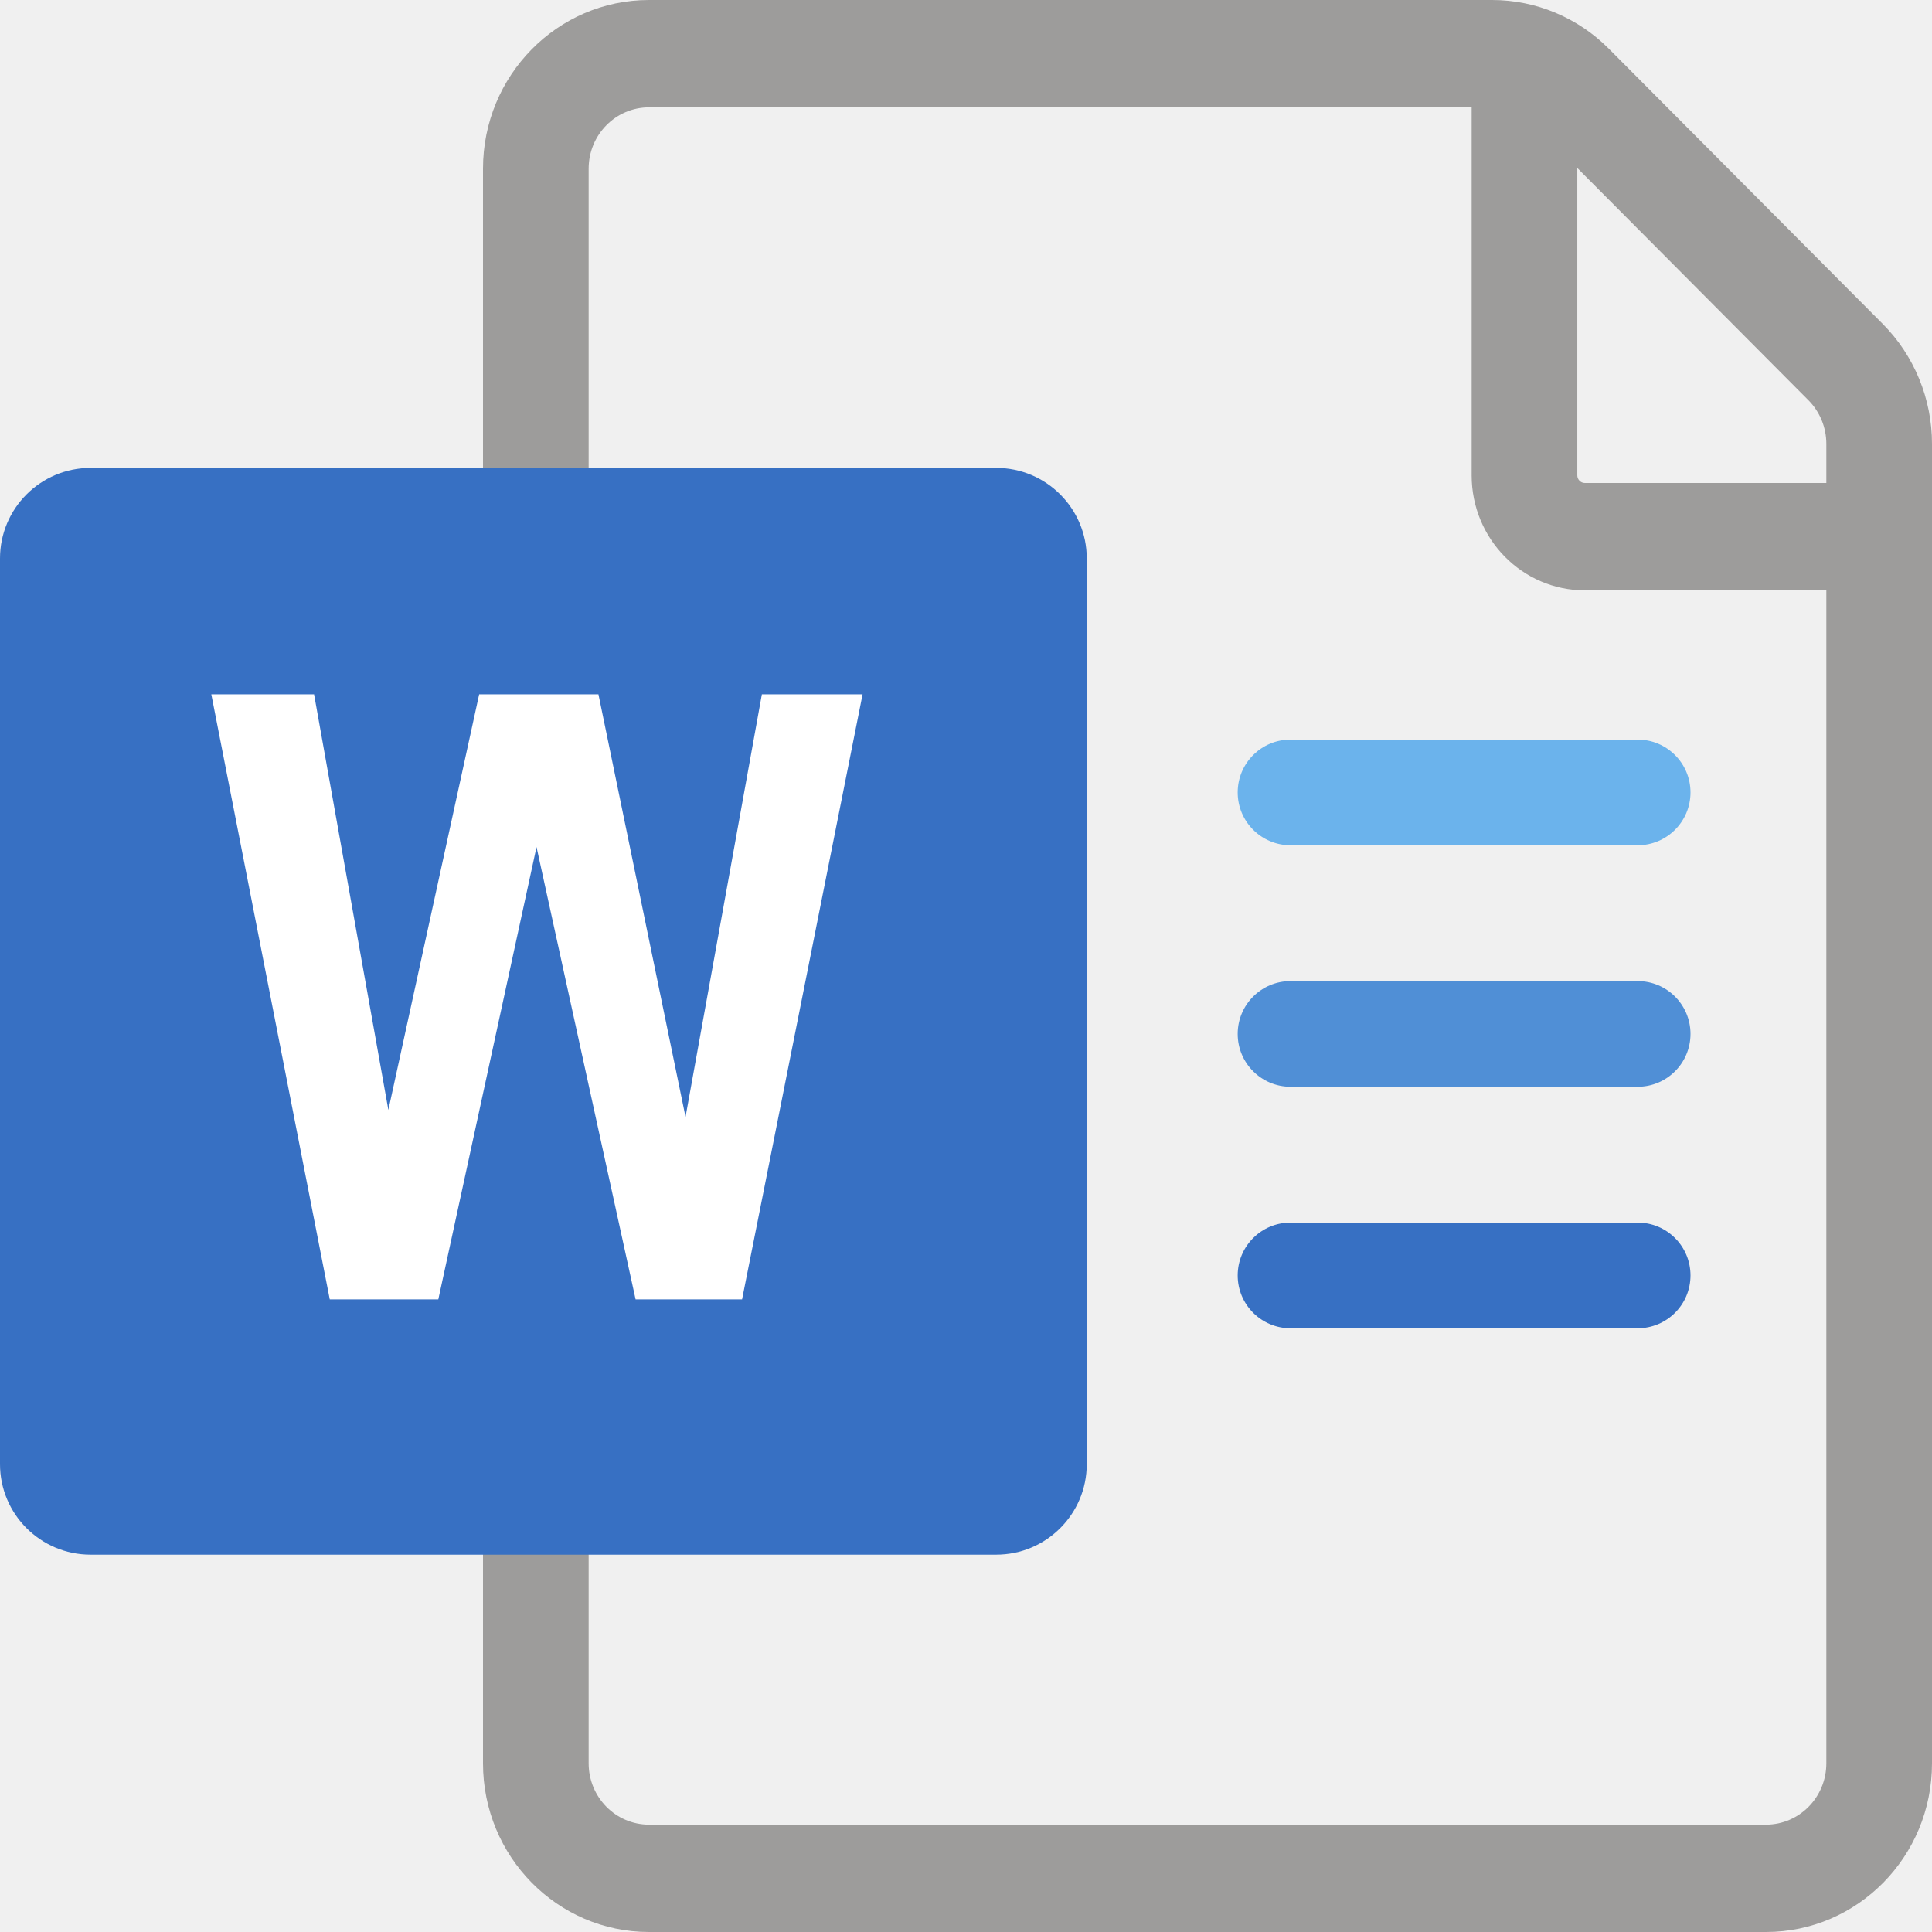
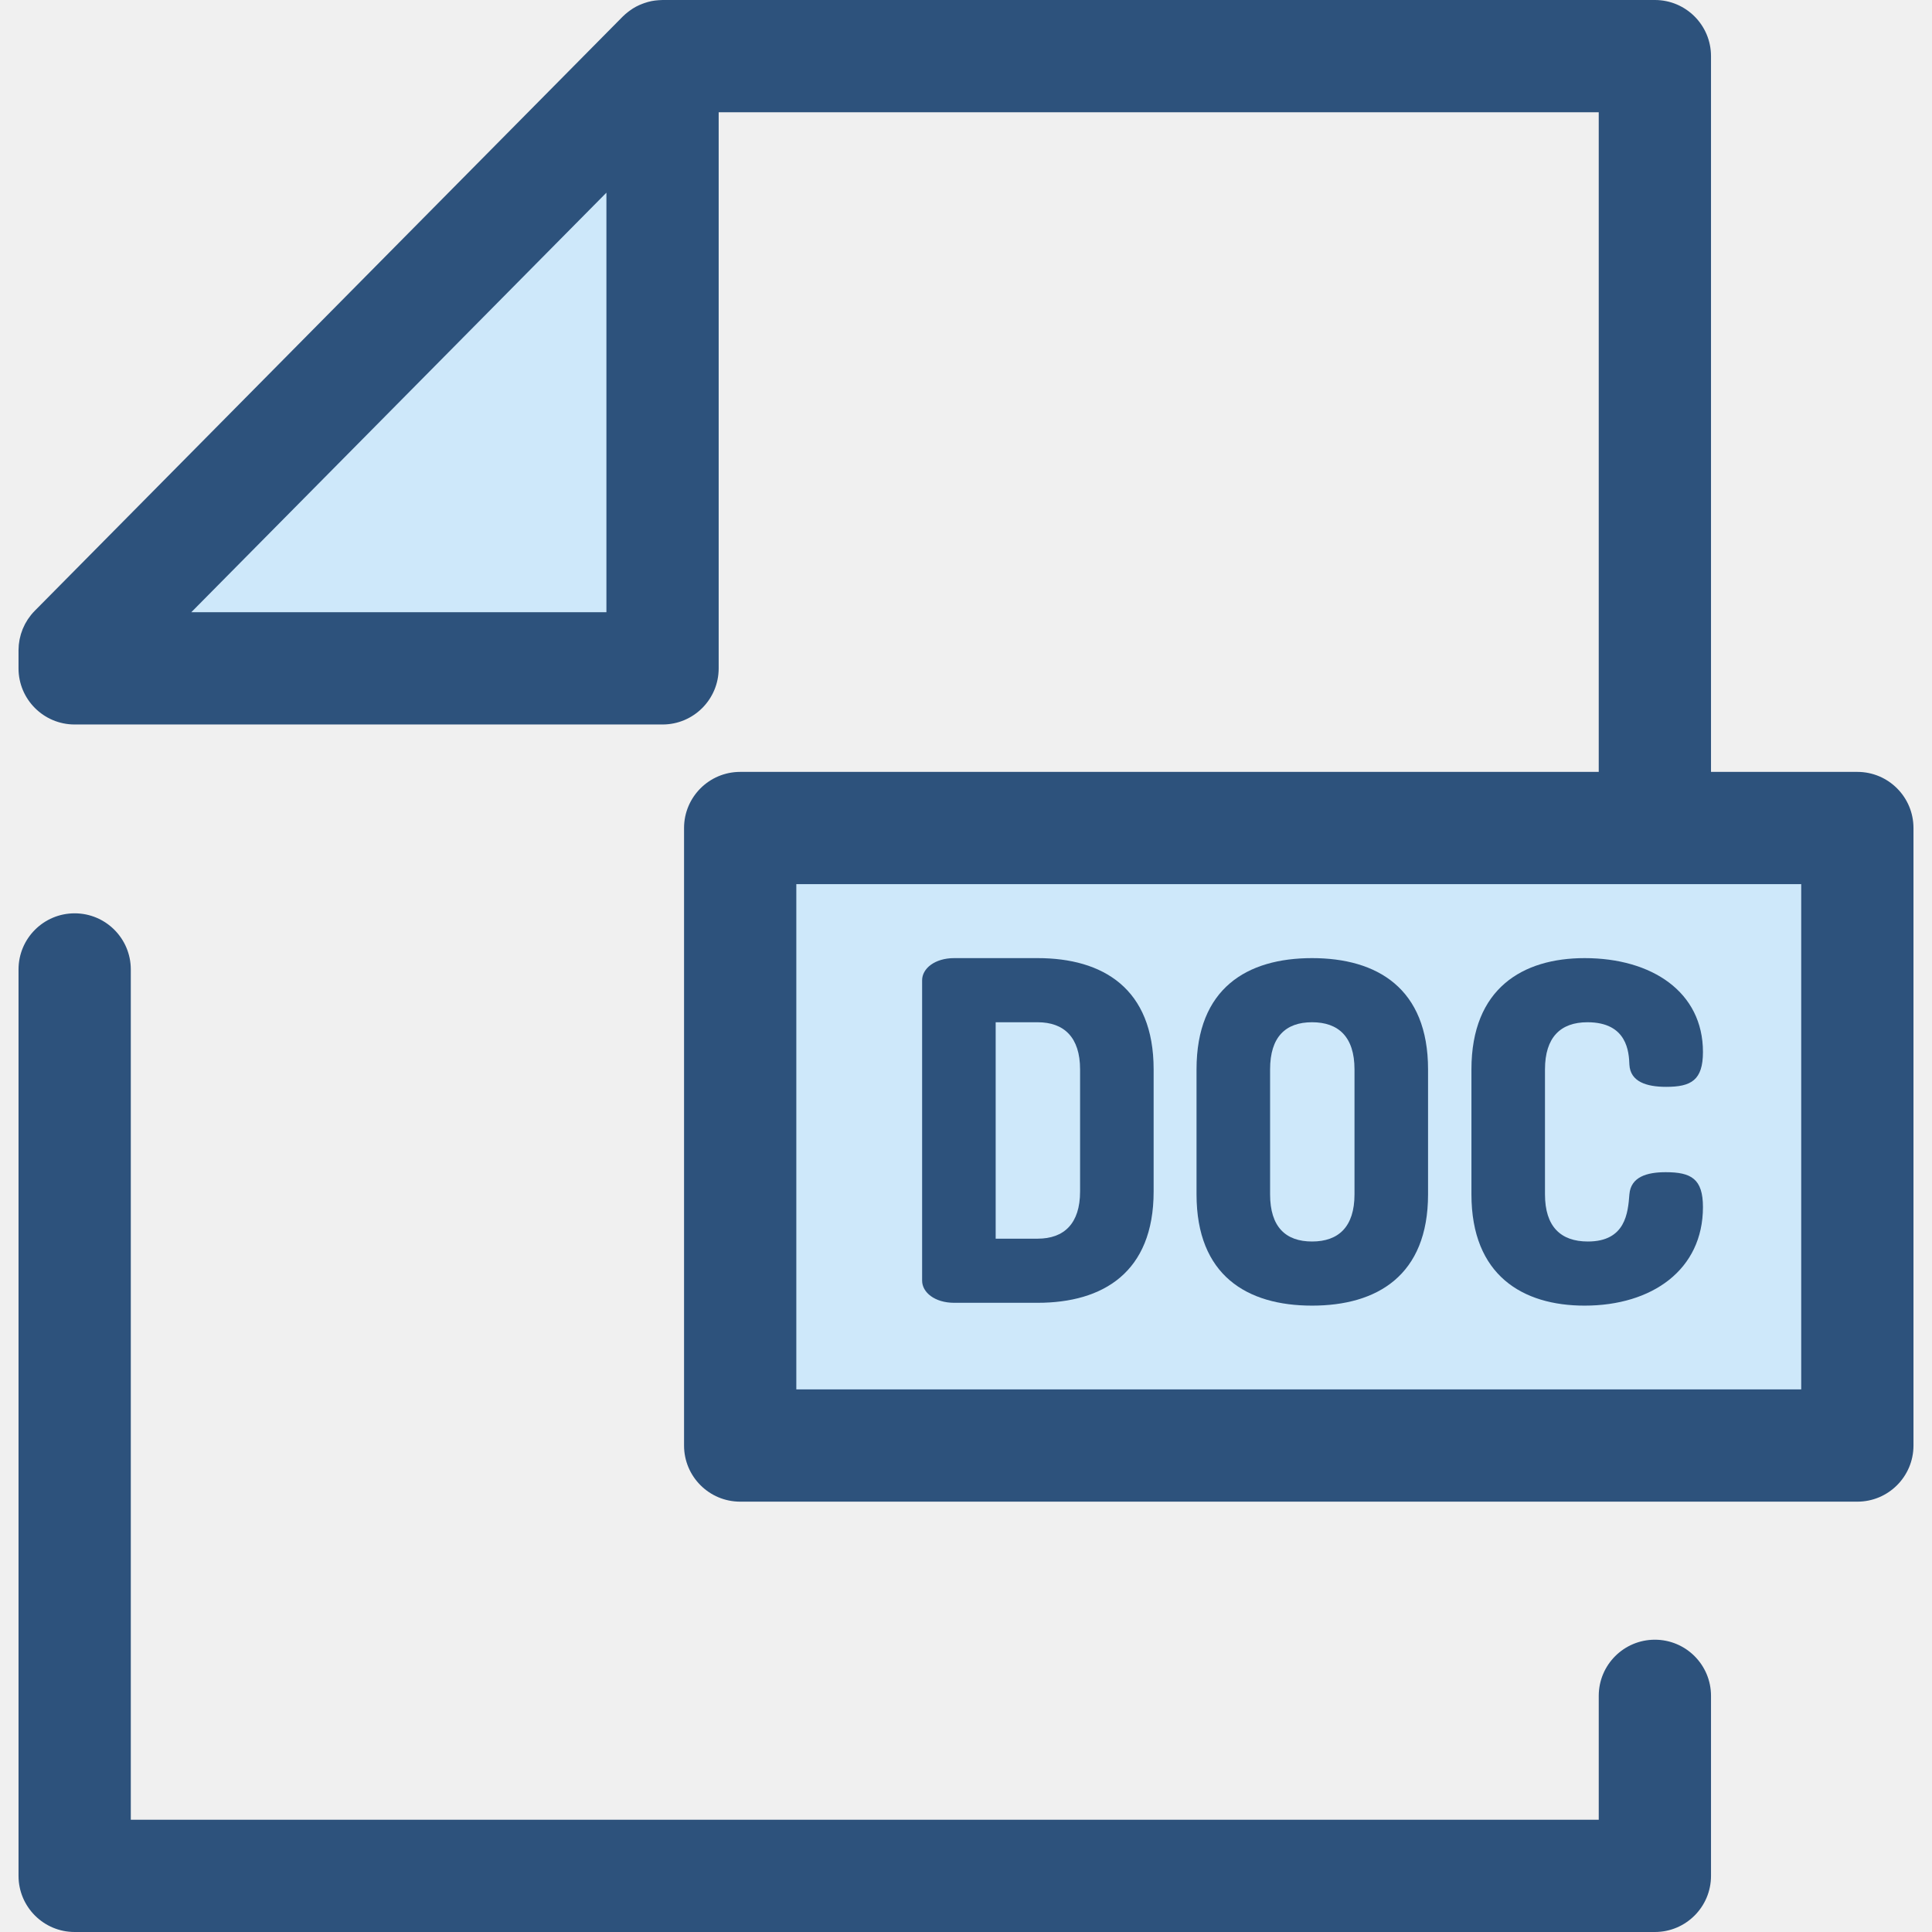
- <svg xmlns="http://www.w3.org/2000/svg" width="64" height="64" viewBox="0 0 64 64" fill="none">
-   <path fill-rule="evenodd" clip-rule="evenodd" d="M16 5.587V58.413C16 61.498 18.462 64 21.5 64H58.5C61.538 64 64 61.498 64 58.413V14.703C64 13.21 63.412 11.78 62.368 10.73L53.296 1.615C52.266 0.58 50.876 0 49.428 0H21.5C18.462 0 16 2.502 16 5.587ZM19.5 58.413V5.587C19.5 4.465 20.395 3.556 21.5 3.556H48.75V15.746C48.75 17.85 50.429 19.556 52.5 19.556H60.5V58.413C60.5 59.535 59.605 60.444 58.5 60.444H21.5C20.395 60.444 19.5 59.535 19.5 58.413ZM60.5 16V14.703C60.5 14.16 60.286 13.64 59.906 13.258L52.25 5.565V15.746C52.25 15.886 52.362 16 52.5 16H60.5Z" fill="#9D9C9B" />
-   <path fill-rule="evenodd" clip-rule="evenodd" d="M41 26.25C41 25.284 41.783 24.5 42.75 24.5H54.25C55.217 24.5 56 25.284 56 26.25C56 27.216 55.217 28 54.25 28H42.75C41.783 28 41 27.216 41 26.25Z" fill="#6BB3EC" />
-   <path fill-rule="evenodd" clip-rule="evenodd" d="M41 34.25C41 33.283 41.783 32.5 42.75 32.5H54.25C55.217 32.5 56 33.283 56 34.25C56 35.217 55.217 36 54.25 36H42.75C41.783 36 41 35.217 41 34.25Z" fill="#508FD6" />
-   <path fill-rule="evenodd" clip-rule="evenodd" d="M41 42.25C41 41.283 41.783 40.5 42.75 40.5H54.25C55.217 40.5 56 41.283 56 42.25C56 43.217 55.217 44 54.25 44H42.75C41.783 44 41 43.217 41 42.25Z" fill="#3770C3" />
-   <path d="M0 18.5C0 16.843 1.343 15.5 3 15.5H33C34.657 15.5 36 16.843 36 18.5V48.5C36 50.157 34.657 51.5 33 51.5H3C1.343 51.5 0 50.157 0 48.5V18.5Z" fill="#3770C3" />
-   <path d="M10.924 43.043L7 23H10.404L12.865 36.768L15.873 23H19.824L22.709 37L25.238 23H28.574L24.582 43.043H21.055L17.773 28.059L14.52 43.043H10.924Z" fill="white" />
+ <svg xmlns="http://www.w3.org/2000/svg" version="1.1" id="Layer_1" x="0px" y="0px" viewBox="0 0 512 512" style="enable-background:new 0 0 512 512;" xml:space="preserve">
+   <path style="fill:#2D527C;" d="M438.558,512H19.786c-8.214,0-14.876-6.66-14.876-14.876V256.916c0-8.216,6.661-14.876,14.876-14.876  s14.876,6.66,14.876,14.876v225.332h389.021v-32.833c0-8.216,6.661-14.876,14.876-14.876c8.214,0,14.876,6.66,14.876,14.876v47.709  C453.434,505.34,446.773,512,438.558,512z" />
+   <g>
+     <polygon style="fill:#CEE8FA;" points="19.786,177.122 19.786,172.332 175.581,14.876 175.581,177.122  " />
+     <rect x="196.155" y="219.435" style="fill:#CEE8FA;" width="296.061" height="163.65" />
+   </g>
+   <g>
+     <path style="fill:#2D527C;" d="M492.216,204.559h-38.782V14.876C453.434,6.66,446.773,0,438.558,0H175.581   c-0.18,0-0.359,0.021-0.537,0.027c-0.171,0.006-0.341,0.013-0.51,0.025c-0.641,0.046-1.279,0.118-1.904,0.244   c-0.013,0.003-0.025,0.007-0.039,0.01c-0.62,0.126-1.224,0.306-1.821,0.51c-0.153,0.052-0.305,0.107-0.457,0.165   c-0.589,0.223-1.169,0.472-1.727,0.769c-0.015,0.007-0.03,0.013-0.045,0.021c-0.571,0.306-1.114,0.663-1.642,1.044   c-0.132,0.095-0.263,0.193-0.394,0.295c-0.522,0.403-1.029,0.829-1.499,1.303L9.21,161.868c-0.35,0.353-0.678,0.721-0.988,1.104   c-0.207,0.254-0.388,0.521-0.576,0.784c-0.092,0.131-0.195,0.256-0.283,0.388c-0.213,0.323-0.403,0.656-0.588,0.991   c-0.048,0.085-0.103,0.167-0.147,0.253c-0.181,0.344-0.339,0.695-0.491,1.047c-0.039,0.089-0.085,0.174-0.12,0.263   c-0.138,0.338-0.253,0.68-0.364,1.025c-0.037,0.116-0.083,0.229-0.119,0.345c-0.094,0.315-0.165,0.634-0.238,0.954   c-0.036,0.155-0.08,0.305-0.11,0.461c-0.057,0.292-0.091,0.586-0.131,0.881c-0.025,0.186-0.06,0.37-0.077,0.558   c-0.027,0.286-0.031,0.573-0.043,0.86c-0.006,0.183-0.027,0.364-0.027,0.547v4.792c0,8.216,6.661,14.876,14.876,14.876H175.58   c8.214,0,14.876-6.66,14.876-14.876V29.752h233.226v174.807H196.156c-8.214,0-14.876,6.66-14.876,14.876v163.644   c0,8.216,6.661,14.876,14.876,14.876h296.059c8.215,0,14.876-6.66,14.876-14.876V219.435   C507.092,211.219,500.43,204.559,492.216,204.559z M160.705,162.246H50.692l56.297-56.896l53.718-54.29v111.186H160.705z    M477.34,368.203H211.032V234.311H477.34V368.203z" />
+     <path style="fill:#2D527C;" d="M274.984,253.911c17.246,0,30.74,7.997,30.74,29.49v32.364c0,21.493-13.494,29.49-30.74,29.49   h-22.116c-5.123,0-8.497-2.749-8.497-5.873v-79.598c0-3.124,3.374-5.873,8.497-5.873L274.984,253.911L274.984,253.911z    M263.863,270.906v57.356h11.121c6.998,0,11.248-3.999,11.248-12.496v-32.364c0-8.497-4.249-12.496-11.248-12.496H263.863z" />
+     <path style="fill:#2D527C;" d="M317.093,316.515v-33.114c0-21.493,13.37-29.49,30.615-29.49c17.244,0,30.74,7.997,30.74,29.49   v33.114c0,21.493-13.495,29.49-30.74,29.49C330.464,346.005,317.093,338.008,317.093,316.515z M358.956,283.401   c0-8.622-4.249-12.496-11.248-12.496c-6.999,0-11.121,3.874-11.121,12.496v33.114c0,8.622,4.122,12.496,11.121,12.496   c6.999,0,11.248-3.874,11.248-12.496V283.401z" />
+     <path style="fill:#2D527C;" d="M420.683,270.906c-7.123,0-11.246,3.999-11.246,12.496v33.114c0,8.497,4.122,12.496,11.371,12.496   c9.998,0,10.623-7.622,10.998-12.496c0.375-4.623,4.622-5.873,9.622-5.873c6.748,0,9.872,1.749,9.872,9.247   c0,16.619-13.495,26.116-31.364,26.116c-16.369,0-29.99-7.997-29.99-29.49v-33.114c0-21.493,13.62-29.49,29.99-29.49   c17.869,0,31.364,8.997,31.364,24.867c0,7.497-3.124,9.247-9.747,9.247c-5.248,0-9.497-1.375-9.747-5.873   C431.681,278.903,431.306,270.906,420.683,270.906z" />
+   </g>
+   <g>
+ </g>
+   <g>
+ </g>
+   <g>
+ </g>
+   <g>
+ </g>
+   <g>
+ </g>
+   <g>
+ </g>
+   <g>
+ </g>
+   <g>
+ </g>
+   <g>
+ </g>
+   <g>
+ </g>
+   <g>
+ </g>
+   <g>
+ </g>
+   <g>
+ </g>
+   <g>
+ </g>
+   <g>
+ </g>
</svg>
